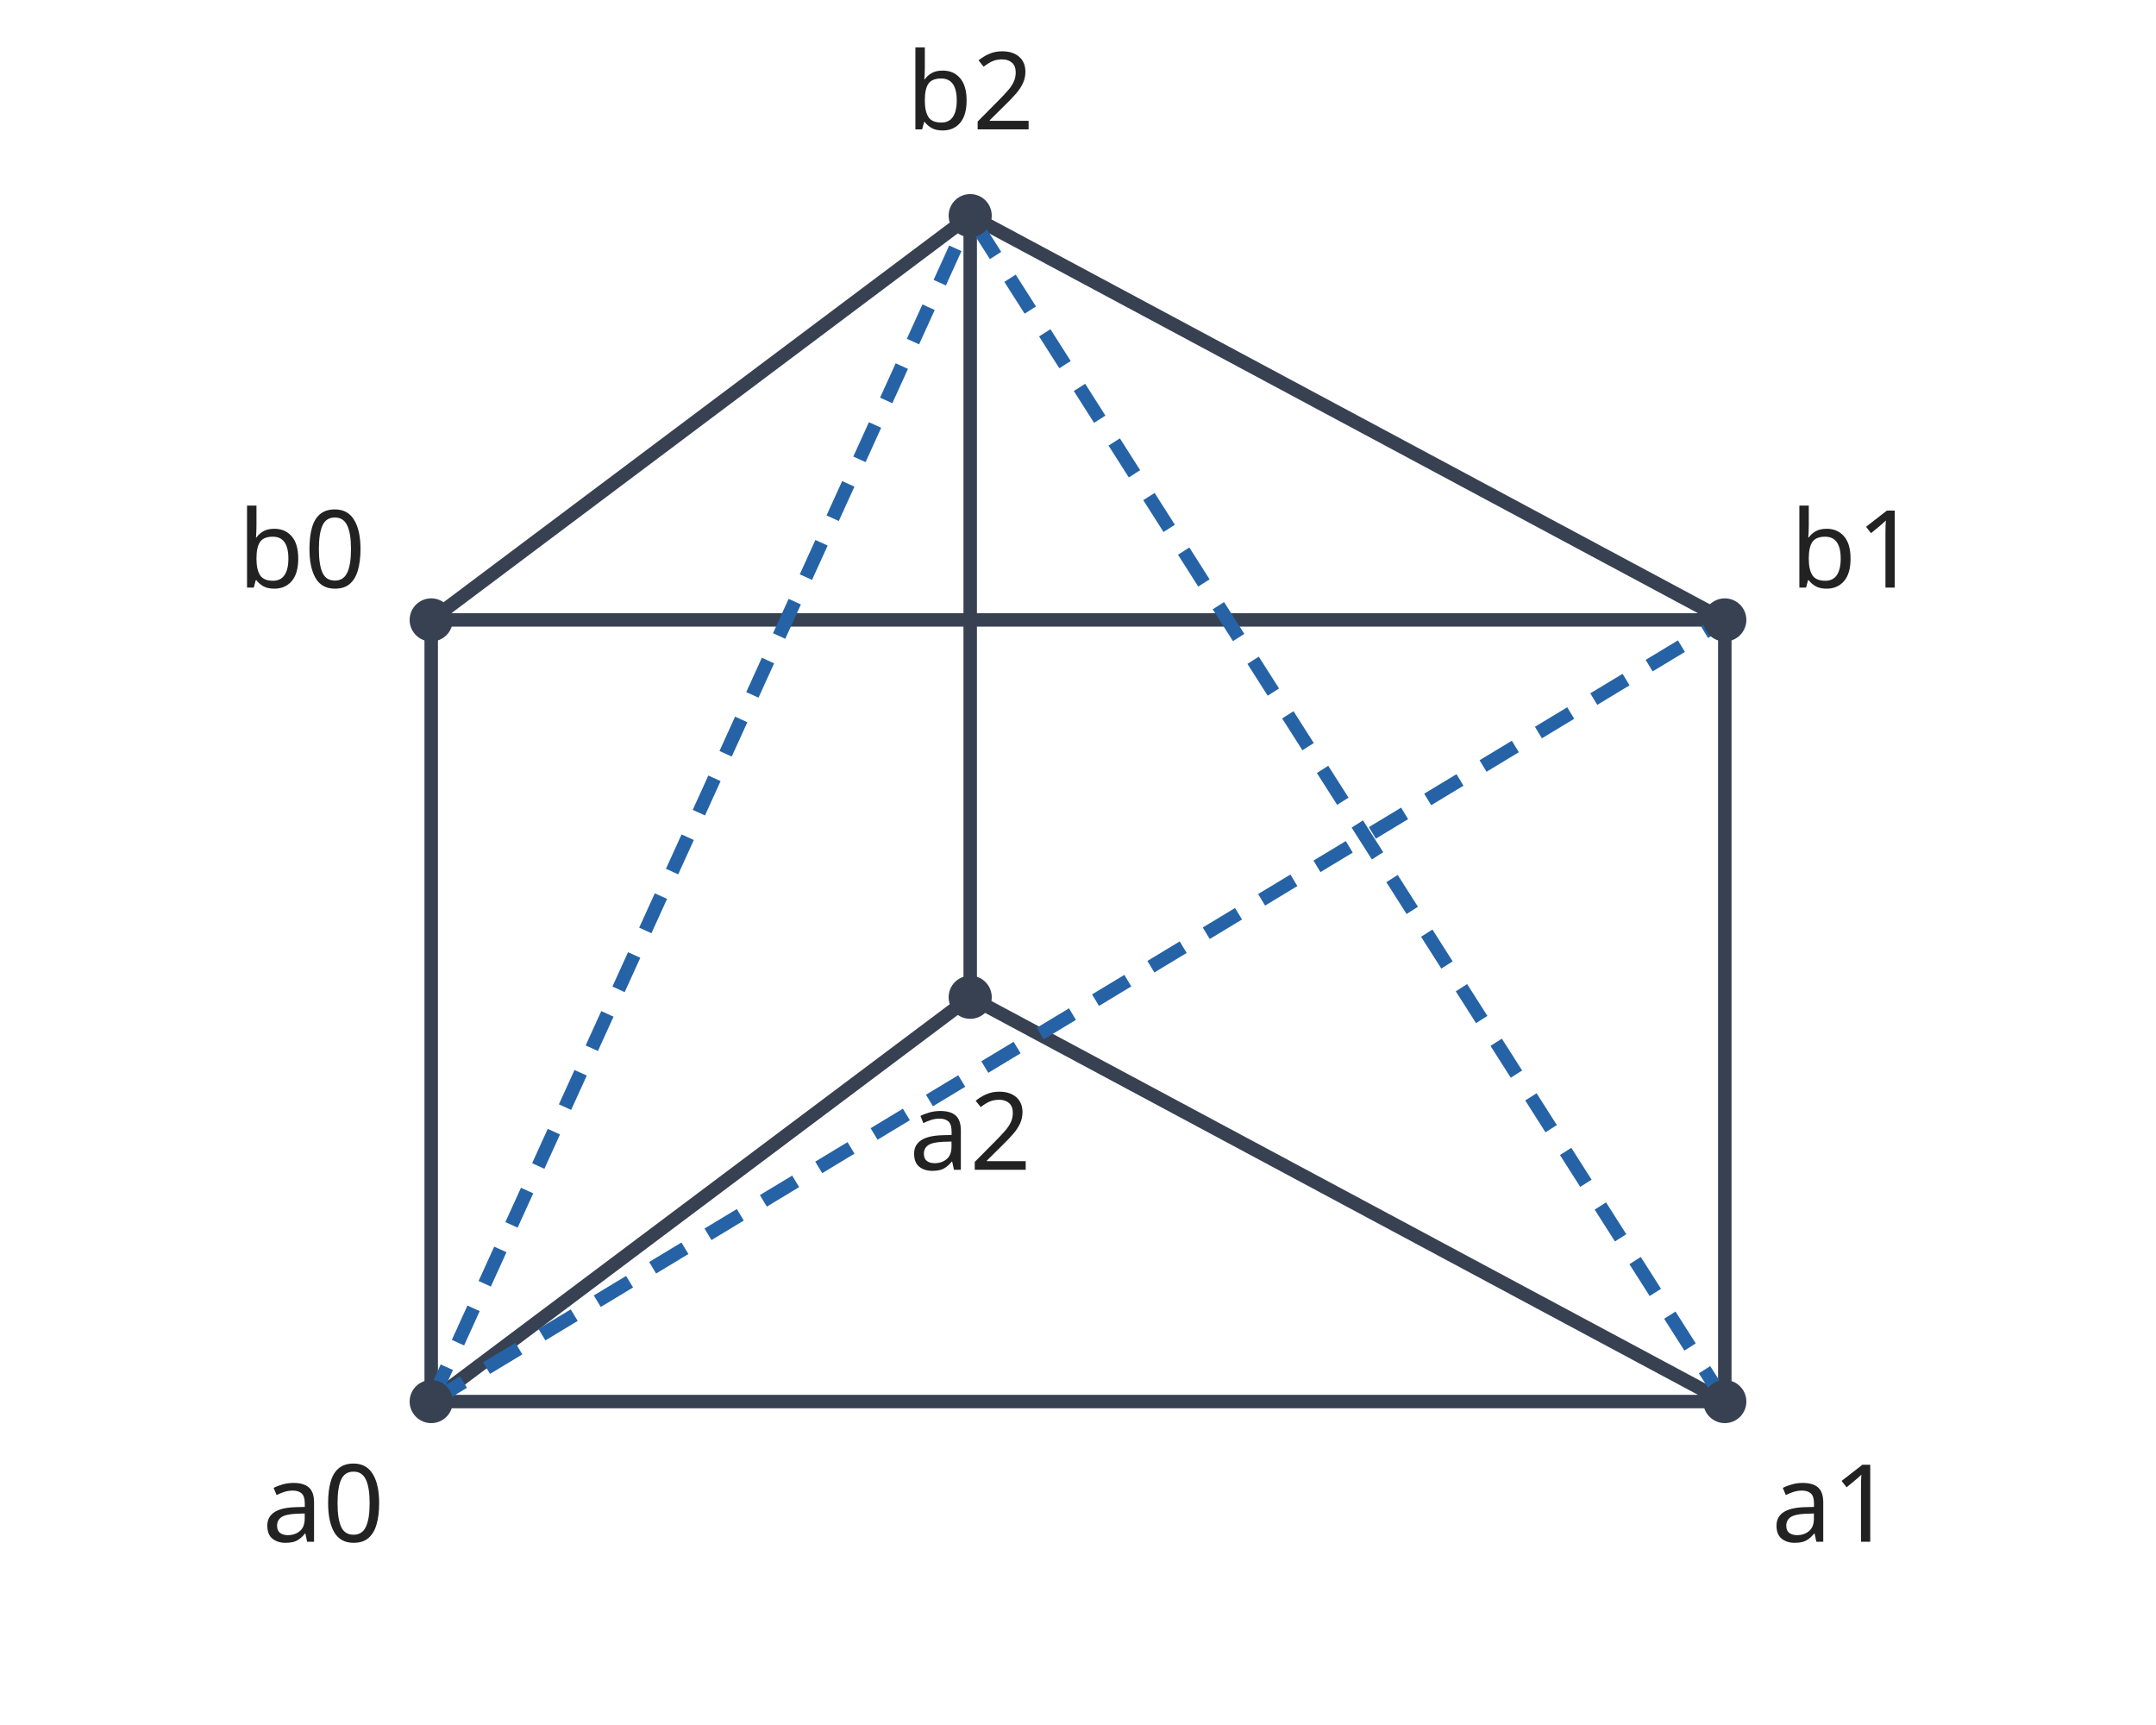
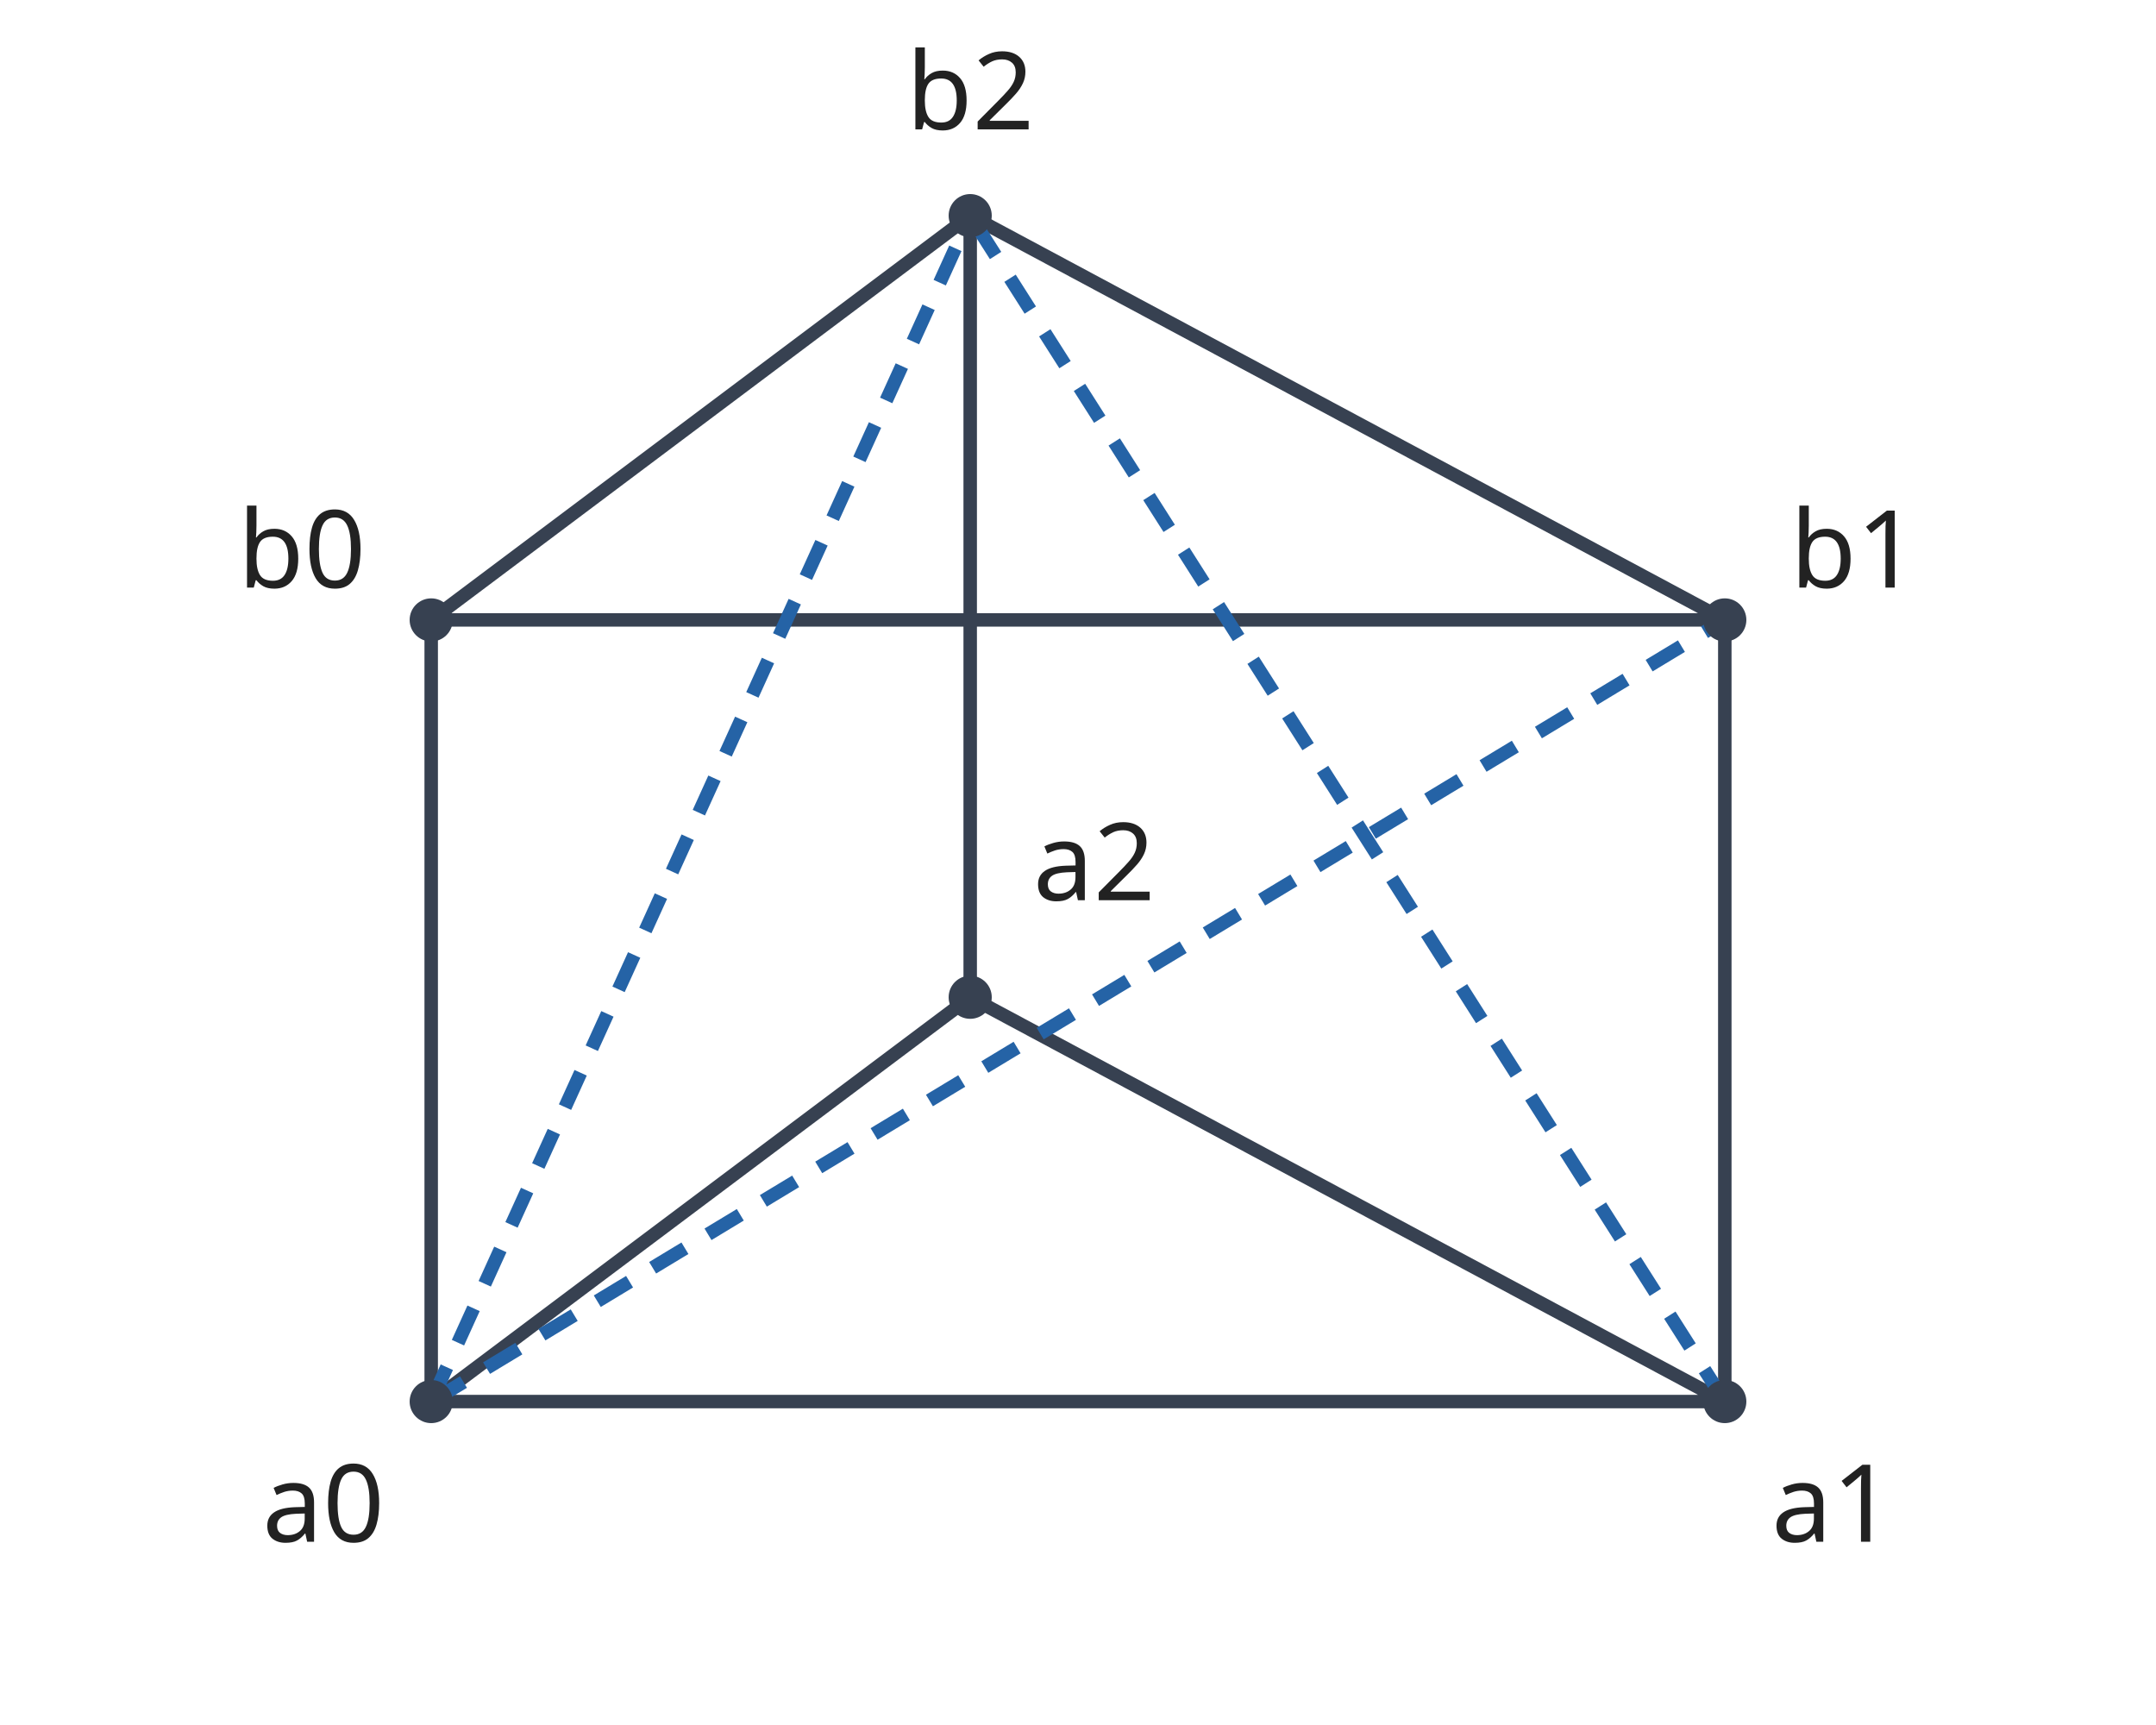
<svg xmlns="http://www.w3.org/2000/svg" viewBox="0 0 400 320" data-layout-lint="strict" role="img" aria-labelledby="title desc">
  <g fill="none" stroke="#374151" stroke-width="2.5" stroke-linejoin="round">
    <path d="M80 260 L320 260 L180 185 Z M80 115 L320 115 L180 40 Z M80 260 V115 M320 260 V115 M180 185 V40" />
  </g>
  <g fill="none" stroke="#2563a6" stroke-width="2.5" stroke-dasharray="7 5">
    <path d="M80 260 L320 115 M80 260 L180 40 M320 260 L180 40" />
  </g>
  <g fill="#374151">
    <circle cx="80" cy="260" r="4" />
    <circle cx="320" cy="260" r="4" />
    <circle cx="180" cy="185" r="4" />
    <circle cx="80" cy="115" r="4" />
    <circle cx="320" cy="115" r="4" />
    <circle cx="180" cy="40" r="4" />
  </g>
  <g font-family="sans-serif" font-size="20" fill="#222" text-anchor="middle">
    <text x="60" y="286">a0</text>
    <text x="340" y="286">a1</text>
-     <text x="180" y="217">a2</text>
+     <text x="203" y="167">a2</text>
    <text x="56" y="109">b0</text>
    <text x="344" y="109">b1</text>
    <text x="180" y="24">b2</text>
  </g>
</svg>
